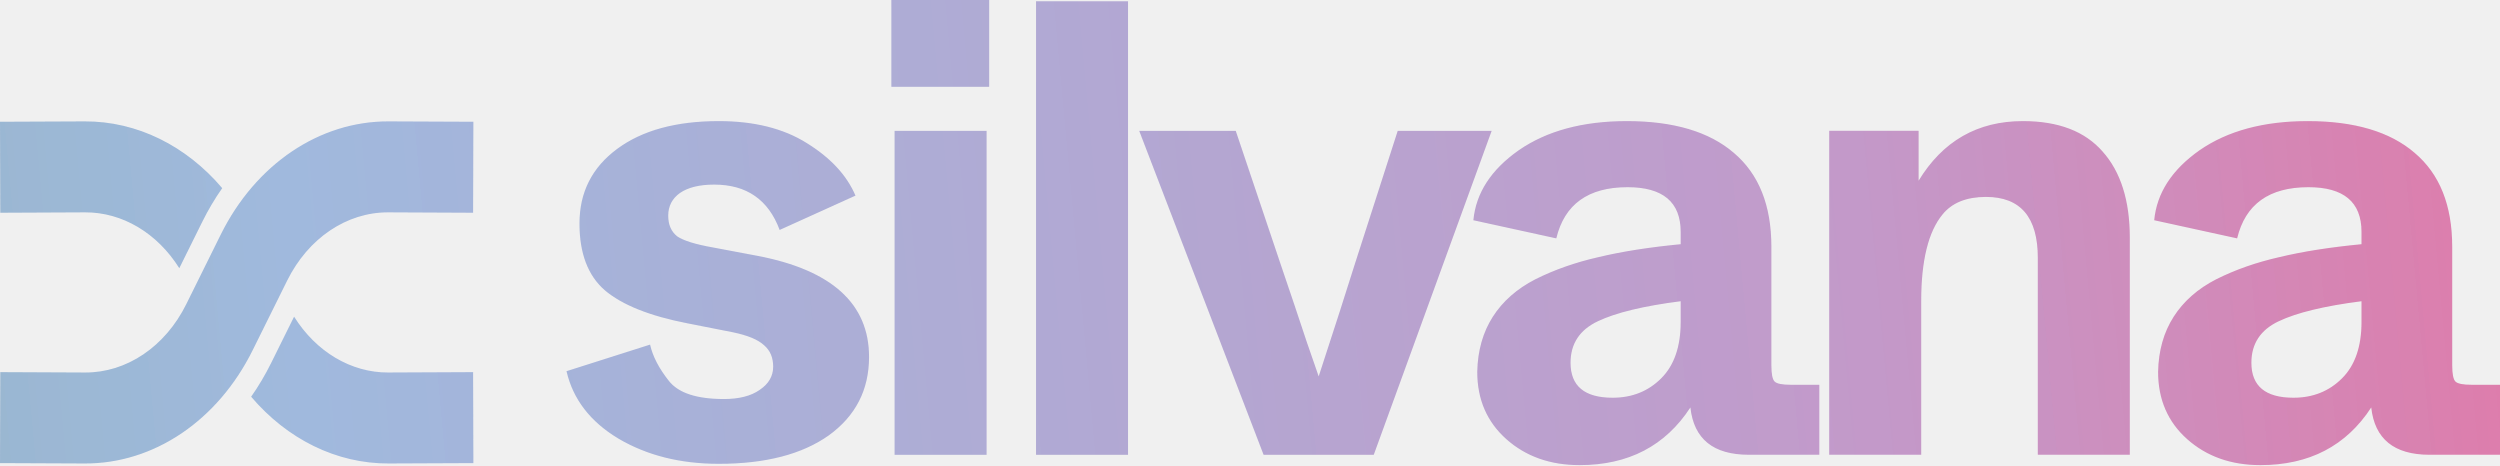
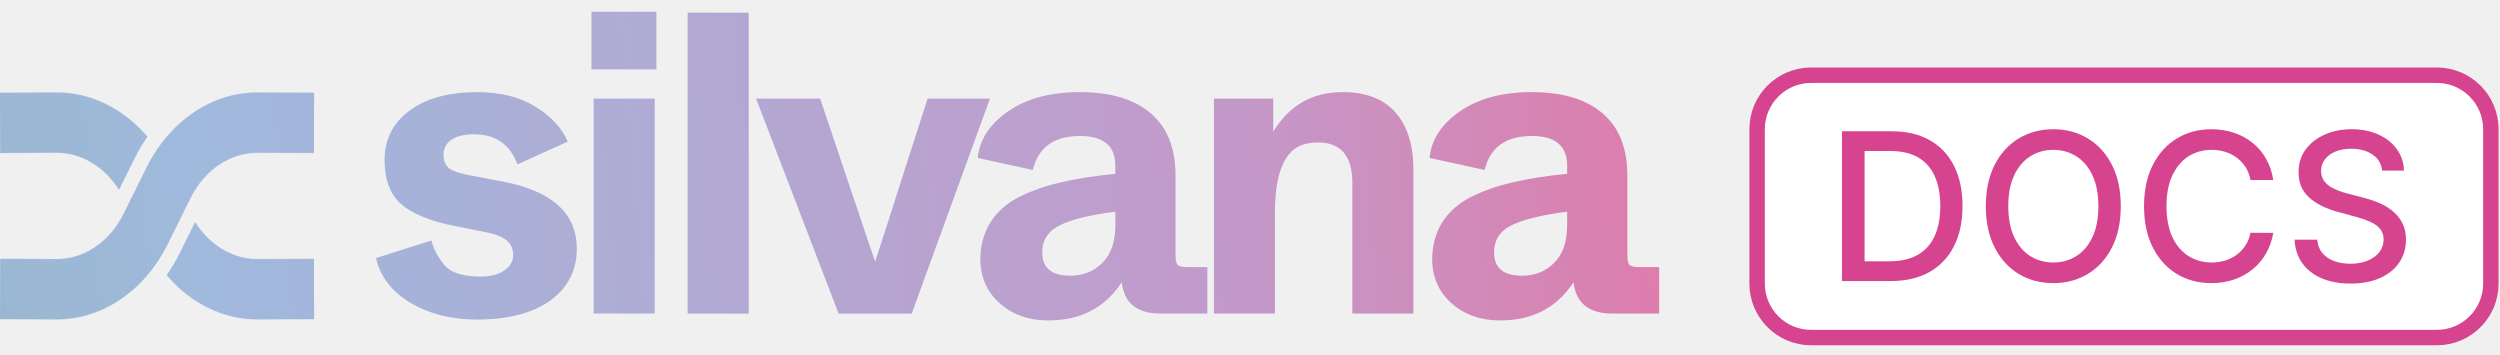
- <svg xmlns="http://www.w3.org/2000/svg" width="129" height="24" viewBox="0 0 129 24" fill="none">
-   <path fill-rule="evenodd" clip-rule="evenodd" d="M45.994 0V4.479H51.041V0H45.994ZM46.161 6.753V23.467H50.908V6.753H46.161ZM53.46 23.468V0.067H58.207V23.468H53.46ZM76.226 19.186C76.249 18.094 76.516 17.147 77.029 16.345C77.541 15.543 78.277 14.896 79.235 14.406C80.216 13.916 81.296 13.537 82.478 13.269C83.681 12.98 85.096 12.757 86.723 12.601V11.966C86.723 10.428 85.809 9.659 83.982 9.659C81.954 9.659 80.728 10.539 80.305 12.3L76.026 11.364C76.159 9.96 76.939 8.756 78.366 7.754C79.814 6.751 81.675 6.249 83.948 6.249C86.355 6.249 88.194 6.795 89.464 7.887C90.757 8.979 91.403 10.595 91.403 12.735V18.852C91.403 19.298 91.459 19.576 91.57 19.688C91.681 19.799 91.96 19.855 92.406 19.855H93.877V23.465H90.233C88.406 23.465 87.403 22.652 87.224 21.025C85.932 23.008 84.026 24 81.508 24C79.993 24 78.734 23.554 77.731 22.663C76.728 21.771 76.226 20.613 76.226 19.186ZM86.723 16.612V15.543C84.806 15.788 83.38 16.133 82.444 16.579C81.508 17.024 81.04 17.738 81.04 18.718C81.04 19.922 81.764 20.523 83.213 20.523C84.216 20.523 85.052 20.189 85.72 19.52C86.389 18.852 86.723 17.883 86.723 16.612ZM94.387 6.751V23.465H99.134V15.543C99.134 13.448 99.501 11.954 100.237 11.063C100.727 10.461 101.474 10.161 102.477 10.161C104.259 10.161 105.151 11.208 105.151 13.303V23.465H109.898V12.267C109.898 10.35 109.43 8.868 108.494 7.82C107.58 6.773 106.21 6.249 104.382 6.249C102.042 6.249 100.248 7.274 99 9.325V6.751H94.387ZM112.16 16.345C111.647 17.147 111.38 18.094 111.358 19.186C111.358 20.613 111.859 21.771 112.862 22.663C113.865 23.554 115.124 24 116.639 24C119.158 24 121.063 23.008 122.356 21.025C122.534 22.652 123.537 23.465 125.364 23.465H129.008V19.855H127.537C127.092 19.855 126.813 19.799 126.701 19.688C126.59 19.576 126.534 19.298 126.534 18.852V12.735C126.534 10.595 125.888 8.979 124.595 7.887C123.325 6.795 121.487 6.249 119.08 6.249C116.807 6.249 114.946 6.751 113.497 7.754C112.071 8.756 111.291 9.96 111.157 11.364L115.436 12.3C115.859 10.539 117.085 9.659 119.113 9.659C120.941 9.659 121.854 10.428 121.854 11.966V12.601C120.227 12.757 118.812 12.98 117.609 13.269C116.428 13.537 115.347 13.916 114.366 14.406C113.408 14.896 112.673 15.543 112.16 16.345ZM121.854 15.543V16.612C121.854 17.883 121.52 18.852 120.851 19.52C120.183 20.189 119.347 20.523 118.344 20.523C116.896 20.523 116.171 19.922 116.171 18.718C116.171 17.738 116.639 17.024 117.575 16.579C118.511 16.133 119.938 15.788 121.854 15.543ZM58.784 6.753L65.202 23.468H70.885L76.969 6.753H72.122L69.916 13.606C69.492 14.966 68.868 16.904 68.044 19.423C67.62 18.219 67.208 17.005 66.807 15.779L66.071 13.606L63.765 6.753H58.784ZM29.232 19.153L33.544 17.782C33.678 18.384 34.001 19.008 34.514 19.654C35.004 20.278 35.951 20.59 37.355 20.59C38.135 20.59 38.748 20.434 39.194 20.122C39.662 19.81 39.896 19.409 39.896 18.919C39.896 18.451 39.74 18.083 39.428 17.816C39.116 17.526 38.581 17.303 37.823 17.147L35.45 16.679C33.511 16.3 32.096 15.732 31.204 14.974C30.335 14.216 29.901 13.069 29.901 11.531C29.901 9.926 30.547 8.645 31.84 7.687C33.132 6.728 34.882 6.249 37.088 6.249C38.915 6.249 40.431 6.628 41.634 7.386C42.86 8.144 43.696 9.046 44.142 10.094L40.23 11.865C39.651 10.305 38.525 9.525 36.854 9.525C36.096 9.525 35.506 9.67 35.082 9.96C34.681 10.25 34.48 10.64 34.48 11.13C34.48 11.598 34.636 11.954 34.949 12.2C35.283 12.422 35.896 12.612 36.787 12.768L39.094 13.203C42.927 13.938 44.843 15.676 44.843 18.417C44.843 20.111 44.153 21.459 42.771 22.462C41.389 23.443 39.495 23.933 37.088 23.933C35.105 23.933 33.377 23.499 31.907 22.629C30.458 21.76 29.567 20.601 29.232 19.153ZM4.375 6.264C7.067 6.252 9.608 7.52 11.466 9.708C11.087 10.248 10.742 10.829 10.437 11.446L9.252 13.838C8.119 12.031 6.318 10.949 4.39 10.957L0.015 10.977L0 6.283L4.375 6.264ZM20.051 6.264C16.489 6.248 13.19 8.474 11.39 12.106L9.609 15.701C8.524 17.89 6.536 19.231 4.39 19.222L0.015 19.202L4.88731e-06 23.896L4.375 23.915C7.937 23.931 11.236 21.705 13.036 18.073L14.818 14.478C15.902 12.289 17.89 10.948 20.036 10.957L24.412 10.977L24.426 6.283L20.051 6.264ZM15.175 16.341L13.99 18.733C13.684 19.35 13.339 19.931 12.96 20.471C14.818 22.659 17.36 23.927 20.051 23.915L24.426 23.896L24.412 19.202L20.036 19.222C18.108 19.23 16.307 18.148 15.175 16.341Z" fill="url(#paint0_linear_128_268)" />
+ <svg xmlns="http://www.w3.org/2000/svg" width="162" height="23" viewBox="0 0 162 23" fill="none">
+   <path fill-rule="evenodd" clip-rule="evenodd" d="M38.33 0.763V4.496H42.536V0.763H38.33ZM38.469 6.391V20.319H42.425V6.391H38.469ZM44.56 20.32V0.82H48.516V20.32H44.56ZM63.526 16.752C63.545 15.842 63.768 15.053 64.195 14.384C64.622 13.715 65.235 13.177 66.034 12.768C66.851 12.36 67.751 12.044 68.736 11.821C69.739 11.58 70.918 11.394 72.274 11.264V10.735C72.274 9.453 71.512 8.812 69.989 8.812C68.299 8.812 67.278 9.546 66.925 11.013L63.359 10.233C63.471 9.063 64.121 8.06 65.309 7.225C66.516 6.389 68.067 5.971 69.962 5.971C71.967 5.971 73.499 6.426 74.558 7.336C75.635 8.246 76.174 9.592 76.174 11.375V16.473C76.174 16.845 76.22 17.077 76.313 17.17C76.406 17.262 76.638 17.309 77.01 17.309H78.235V20.317H75.199C73.676 20.317 72.84 19.64 72.692 18.284C71.614 19.937 70.027 20.763 67.928 20.763C66.665 20.763 65.616 20.392 64.78 19.649C63.944 18.906 63.526 17.94 63.526 16.752ZM72.274 14.607V13.715C70.677 13.92 69.488 14.207 68.708 14.579C67.928 14.95 67.538 15.545 67.538 16.362C67.538 17.365 68.141 17.866 69.349 17.866C70.184 17.866 70.881 17.587 71.438 17.03C71.995 16.473 72.274 15.665 72.274 14.607ZM78.662 6.389V20.317H82.618V13.715C82.618 11.97 82.924 10.725 83.537 9.982C83.946 9.481 84.568 9.23 85.404 9.23C86.889 9.23 87.632 10.103 87.632 11.849V20.317H91.588V10.985C91.588 9.388 91.198 8.153 90.418 7.28C89.656 6.407 88.514 5.971 86.992 5.971C85.041 5.971 83.546 6.825 82.506 8.534V6.389H78.662ZM93.472 14.384C93.045 15.053 92.822 15.842 92.804 16.752C92.804 17.94 93.222 18.906 94.057 19.649C94.893 20.392 95.942 20.763 97.205 20.763C99.304 20.763 100.892 19.937 101.969 18.284C102.117 19.64 102.953 20.317 104.476 20.317H107.513V17.309H106.287C105.915 17.309 105.683 17.262 105.59 17.17C105.498 17.077 105.451 16.845 105.451 16.473V11.375C105.451 9.592 104.913 8.246 103.835 7.336C102.777 6.426 101.245 5.971 99.239 5.971C97.345 5.971 95.794 6.389 94.587 7.225C93.398 8.06 92.748 9.063 92.637 10.233L96.203 11.013C96.555 9.546 97.577 8.812 99.267 8.812C100.79 8.812 101.551 9.453 101.551 10.735V11.264C100.195 11.394 99.016 11.58 98.013 11.821C97.029 12.044 96.128 12.36 95.311 12.768C94.512 13.177 93.9 13.715 93.472 14.384ZM101.551 13.715V14.607C101.551 15.665 101.272 16.473 100.715 17.03C100.158 17.587 99.462 17.866 98.626 17.866C97.419 17.866 96.815 17.365 96.815 16.362C96.815 15.545 97.205 14.95 97.985 14.579C98.765 14.207 99.954 13.92 101.551 13.715ZM48.994 6.391L54.343 20.32H59.078L64.148 6.391H60.109L58.271 12.102C57.918 13.235 57.398 14.85 56.711 16.949C56.358 15.946 56.014 14.934 55.68 13.912L55.067 12.102L53.145 6.391H48.994ZM24.365 16.724L27.959 15.582C28.07 16.083 28.34 16.603 28.767 17.142C29.175 17.662 29.965 17.922 31.135 17.922C31.785 17.922 32.295 17.792 32.667 17.532C33.057 17.272 33.252 16.938 33.252 16.529C33.252 16.139 33.122 15.832 32.862 15.61C32.602 15.368 32.156 15.182 31.525 15.053L29.547 14.662C27.931 14.347 26.752 13.873 26.009 13.242C25.285 12.61 24.922 11.654 24.922 10.373C24.922 9.035 25.461 7.967 26.538 7.169C27.615 6.37 29.073 5.971 30.912 5.971C32.435 5.971 33.697 6.287 34.7 6.918C35.722 7.55 36.418 8.302 36.79 9.175L33.53 10.651C33.047 9.351 32.11 8.701 30.717 8.701C30.085 8.701 29.593 8.822 29.24 9.063C28.906 9.305 28.739 9.63 28.739 10.038C28.739 10.428 28.869 10.725 29.129 10.93C29.407 11.115 29.918 11.273 30.661 11.403L32.583 11.765C35.778 12.378 37.375 13.827 37.375 16.111C37.375 17.523 36.799 18.646 35.648 19.482C34.496 20.299 32.917 20.707 30.912 20.707C29.259 20.707 27.82 20.345 26.594 19.621C25.387 18.897 24.644 17.931 24.365 16.724ZM3.646 5.983C5.889 5.973 8.007 7.03 9.555 8.853C9.239 9.304 8.952 9.788 8.697 10.302L7.71 12.295C6.766 10.789 5.265 9.887 3.658 9.894L0.012 9.91L0 5.999L3.646 5.983ZM16.709 5.983C13.741 5.97 10.992 7.825 9.492 10.852L8.007 13.848C7.104 15.672 5.447 16.789 3.658 16.781L0.012 16.765L4.07276e-06 20.676L3.646 20.692C6.614 20.706 9.364 18.851 10.863 15.824L12.348 12.828C13.252 11.004 14.908 9.886 16.697 9.894L20.343 9.91L20.355 5.999L16.709 5.983ZM12.646 14.381L11.658 16.374C11.403 16.888 11.116 17.372 10.8 17.823C12.348 19.646 14.466 20.702 16.709 20.692L20.355 20.676L20.343 16.765L16.697 16.781C15.09 16.788 13.589 15.887 12.646 14.381Z" fill="url(#paint0_linear_346_891)" />
  <g style="mix-blend-mode:multiply" opacity="0.2">
-     <path fill-rule="evenodd" clip-rule="evenodd" d="M45.994 0V4.479H51.041V0H45.994ZM46.161 6.753V23.467H50.908V6.753H46.161ZM53.46 23.468V0.067H58.207V23.468H53.46ZM76.226 19.186C76.249 18.094 76.516 17.147 77.029 16.345C77.541 15.543 78.277 14.896 79.235 14.406C80.216 13.916 81.296 13.537 82.478 13.269C83.681 12.98 85.096 12.757 86.723 12.601V11.966C86.723 10.428 85.809 9.659 83.982 9.659C81.954 9.659 80.728 10.539 80.305 12.3L76.026 11.364C76.159 9.96 76.939 8.756 78.366 7.754C79.814 6.751 81.675 6.249 83.948 6.249C86.355 6.249 88.194 6.795 89.464 7.887C90.757 8.979 91.403 10.595 91.403 12.735V18.852C91.403 19.298 91.459 19.576 91.57 19.688C91.681 19.799 91.96 19.855 92.406 19.855H93.877V23.465H90.233C88.406 23.465 87.403 22.652 87.224 21.025C85.932 23.008 84.026 24 81.508 24C79.993 24 78.734 23.554 77.731 22.663C76.728 21.771 76.226 20.613 76.226 19.186ZM86.723 16.612V15.543C84.806 15.788 83.38 16.133 82.444 16.579C81.508 17.024 81.04 17.738 81.04 18.718C81.04 19.922 81.764 20.523 83.213 20.523C84.216 20.523 85.052 20.189 85.72 19.52C86.389 18.852 86.723 17.883 86.723 16.612ZM94.387 6.751V23.465H99.134V15.543C99.134 13.448 99.501 11.954 100.237 11.063C100.727 10.461 101.474 10.161 102.477 10.161C104.259 10.161 105.151 11.208 105.151 13.303V23.465H109.898V12.267C109.898 10.35 109.43 8.868 108.494 7.82C107.58 6.773 106.21 6.249 104.382 6.249C102.042 6.249 100.248 7.274 99 9.325V6.751H94.387ZM112.16 16.345C111.647 17.147 111.38 18.094 111.358 19.186C111.358 20.613 111.859 21.771 112.862 22.663C113.865 23.554 115.124 24 116.639 24C119.158 24 121.063 23.008 122.356 21.025C122.534 22.652 123.537 23.465 125.364 23.465H129.008V19.855H127.537C127.092 19.855 126.813 19.799 126.701 19.688C126.59 19.576 126.534 19.298 126.534 18.852V12.735C126.534 10.595 125.888 8.979 124.595 7.887C123.325 6.795 121.487 6.249 119.08 6.249C116.807 6.249 114.946 6.751 113.497 7.754C112.071 8.756 111.291 9.96 111.157 11.364L115.436 12.3C115.859 10.539 117.085 9.659 119.113 9.659C120.941 9.659 121.854 10.428 121.854 11.966V12.601C120.227 12.757 118.812 12.98 117.609 13.269C116.428 13.537 115.347 13.916 114.366 14.406C113.408 14.896 112.673 15.543 112.16 16.345ZM121.854 15.543V16.612C121.854 17.883 121.52 18.852 120.851 19.52C120.183 20.189 119.347 20.523 118.344 20.523C116.896 20.523 116.171 19.922 116.171 18.718C116.171 17.738 116.639 17.024 117.575 16.579C118.511 16.133 119.938 15.788 121.854 15.543ZM58.784 6.753L65.202 23.468H70.885L76.969 6.753H72.122L69.916 13.606C69.492 14.966 68.868 16.904 68.044 19.423C67.62 18.219 67.208 17.005 66.807 15.779L66.071 13.606L63.765 6.753H58.784ZM29.232 19.153L33.544 17.782C33.678 18.384 34.001 19.008 34.514 19.654C35.004 20.278 35.951 20.59 37.355 20.59C38.135 20.59 38.748 20.434 39.194 20.122C39.662 19.81 39.896 19.409 39.896 18.919C39.896 18.451 39.74 18.083 39.428 17.816C39.116 17.526 38.581 17.303 37.823 17.147L35.45 16.679C33.511 16.3 32.096 15.732 31.204 14.974C30.335 14.216 29.901 13.069 29.901 11.531C29.901 9.926 30.547 8.645 31.84 7.687C33.132 6.728 34.882 6.249 37.088 6.249C38.915 6.249 40.431 6.628 41.634 7.386C42.86 8.144 43.696 9.046 44.142 10.094L40.23 11.865C39.651 10.305 38.525 9.525 36.854 9.525C36.096 9.525 35.506 9.67 35.082 9.96C34.681 10.25 34.48 10.64 34.48 11.13C34.48 11.598 34.636 11.954 34.949 12.2C35.283 12.422 35.896 12.612 36.787 12.768L39.094 13.203C42.927 13.938 44.843 15.676 44.843 18.417C44.843 20.111 44.153 21.459 42.771 22.462C41.389 23.443 39.495 23.933 37.088 23.933C35.105 23.933 33.377 23.499 31.907 22.629C30.458 21.76 29.567 20.601 29.232 19.153ZM4.375 6.264C7.067 6.252 9.608 7.52 11.466 9.708C11.087 10.248 10.742 10.829 10.437 11.446L9.252 13.838C8.119 12.031 6.318 10.949 4.39 10.957L0.015 10.977L0 6.283L4.375 6.264ZM20.051 6.264C16.489 6.248 13.19 8.474 11.39 12.106L9.609 15.701C8.524 17.89 6.536 19.231 4.39 19.222L0.015 19.202L4.88731e-06 23.896L4.375 23.915C7.937 23.931 11.236 21.705 13.036 18.073L14.818 14.478C15.902 12.289 17.89 10.948 20.036 10.957L24.412 10.977L24.426 6.283L20.051 6.264ZM15.175 16.341L13.99 18.733C13.684 19.35 13.339 19.931 12.96 20.471C14.818 22.659 17.36 23.927 20.051 23.915L24.426 23.896L24.412 19.202L20.036 19.222C18.108 19.23 16.307 18.148 15.175 16.341Z" fill="url(#paint1_linear_128_268)" />
+     <path fill-rule="evenodd" clip-rule="evenodd" d="M38.33 0.763V4.496H42.536V0.763H38.33ZM38.469 6.391V20.319H42.425V6.391H38.469ZM44.56 20.32V0.82H48.516V20.32H44.56ZM63.526 16.752C63.545 15.842 63.768 15.053 64.195 14.384C64.622 13.715 65.235 13.177 66.034 12.768C66.851 12.36 67.751 12.044 68.736 11.821C69.739 11.58 70.918 11.394 72.274 11.264V10.735C72.274 9.453 71.512 8.812 69.989 8.812C68.299 8.812 67.278 9.546 66.925 11.013L63.359 10.233C63.471 9.063 64.121 8.06 65.309 7.225C66.516 6.389 68.067 5.971 69.962 5.971C71.967 5.971 73.499 6.426 74.558 7.336C75.635 8.246 76.174 9.592 76.174 11.375V16.473C76.174 16.845 76.22 17.077 76.313 17.17C76.406 17.262 76.638 17.309 77.01 17.309H78.235V20.317H75.199C73.676 20.317 72.84 19.64 72.692 18.284C71.614 19.937 70.027 20.763 67.928 20.763C66.665 20.763 65.616 20.392 64.78 19.649C63.944 18.906 63.526 17.94 63.526 16.752ZM72.274 14.607V13.715C70.677 13.92 69.488 14.207 68.708 14.579C67.928 14.95 67.538 15.545 67.538 16.362C67.538 17.365 68.141 17.866 69.349 17.866C70.184 17.866 70.881 17.587 71.438 17.03C71.995 16.473 72.274 15.665 72.274 14.607ZM78.662 6.389V20.317H82.618V13.715C82.618 11.97 82.924 10.725 83.537 9.982C83.946 9.481 84.568 9.23 85.404 9.23C86.889 9.23 87.632 10.103 87.632 11.849V20.317H91.588V10.985C91.588 9.388 91.198 8.153 90.418 7.28C89.656 6.407 88.514 5.971 86.992 5.971C85.041 5.971 83.546 6.825 82.506 8.534V6.389H78.662ZM93.472 14.384C93.045 15.053 92.822 15.842 92.804 16.752C92.804 17.94 93.222 18.906 94.057 19.649C94.893 20.392 95.942 20.763 97.205 20.763C99.304 20.763 100.892 19.937 101.969 18.284C102.117 19.64 102.953 20.317 104.476 20.317H107.513V17.309H106.287C105.915 17.309 105.683 17.262 105.59 17.17C105.498 17.077 105.451 16.845 105.451 16.473V11.375C105.451 9.592 104.913 8.246 103.835 7.336C102.777 6.426 101.245 5.971 99.239 5.971C97.345 5.971 95.794 6.389 94.587 7.225C93.398 8.06 92.748 9.063 92.637 10.233L96.203 11.013C96.555 9.546 97.577 8.812 99.267 8.812C100.79 8.812 101.551 9.453 101.551 10.735V11.264C100.195 11.394 99.016 11.58 98.013 11.821C97.029 12.044 96.128 12.36 95.311 12.768C94.512 13.177 93.9 13.715 93.472 14.384ZM101.551 13.715V14.607C101.551 15.665 101.272 16.473 100.715 17.03C100.158 17.587 99.462 17.866 98.626 17.866C97.419 17.866 96.815 17.365 96.815 16.362C96.815 15.545 97.205 14.95 97.985 14.579C98.765 14.207 99.954 13.92 101.551 13.715ZM48.994 6.391L54.343 20.32H59.078L64.148 6.391H60.109L58.271 12.102C57.918 13.235 57.398 14.85 56.711 16.949C56.358 15.946 56.014 14.934 55.68 13.912L55.067 12.102L53.145 6.391H48.994ZM24.365 16.724L27.959 15.582C28.07 16.083 28.34 16.603 28.767 17.142C29.175 17.662 29.965 17.922 31.135 17.922C31.785 17.922 32.295 17.792 32.667 17.532C33.057 17.272 33.252 16.938 33.252 16.529C33.252 16.139 33.122 15.832 32.862 15.61C32.602 15.368 32.156 15.182 31.525 15.053L29.547 14.662C27.931 14.347 26.752 13.873 26.009 13.242C25.285 12.61 24.922 11.654 24.922 10.373C24.922 9.035 25.461 7.967 26.538 7.169C27.615 6.37 29.073 5.971 30.912 5.971C32.435 5.971 33.697 6.287 34.7 6.918C35.722 7.55 36.418 8.302 36.79 9.175L33.53 10.651C33.047 9.351 32.11 8.701 30.717 8.701C30.085 8.701 29.593 8.822 29.24 9.063C28.906 9.305 28.739 9.63 28.739 10.038C28.739 10.428 28.869 10.725 29.129 10.93C29.407 11.115 29.918 11.273 30.661 11.403L32.583 11.765C35.778 12.378 37.375 13.827 37.375 16.111C37.375 17.523 36.799 18.646 35.648 19.482C34.496 20.299 32.917 20.707 30.912 20.707C29.259 20.707 27.82 20.345 26.594 19.621C25.387 18.897 24.644 17.931 24.365 16.724ZM3.646 6.02C5.889 6.01 8.007 7.066 9.555 8.889C9.239 9.34 8.952 9.824 8.697 10.338L7.71 12.331C6.766 10.825 5.265 9.924 3.658 9.931L0.012 9.947L0 6.036L3.646 6.02ZM16.709 6.02C13.741 6.006 10.992 7.861 9.492 10.888L8.007 13.884C7.104 15.708 5.447 16.826 3.658 16.818L0.012 16.802L4.07276e-06 20.713L3.646 20.729C6.614 20.742 9.364 18.887 10.863 15.86L12.348 12.864C13.252 11.04 14.908 9.923 16.697 9.931L20.343 9.947L20.355 6.036L16.709 6.02ZM12.646 14.417L11.658 16.41C11.403 16.924 11.116 17.408 10.8 17.859C12.348 19.682 14.466 20.738 16.709 20.729L20.355 20.713L20.343 16.802L16.697 16.818C15.09 16.825 13.589 15.923 12.646 14.417Z" fill="url(#paint1_linear_346_891)" />
  </g>
+   <rect x="113.861" y="4.874" width="47.547" height="17" rx="3.5" fill="white" />
+   <rect x="113.861" y="4.874" width="47.547" height="17" rx="3.5" stroke="#D6448F" />
+   <path d="M154.363 11.056C154.313 10.608 154.104 10.26 153.738 10.014C153.371 9.764 152.91 9.639 152.354 9.639C151.956 9.639 151.611 9.703 151.32 9.829C151.03 9.952 150.804 10.123 150.643 10.341C150.485 10.556 150.406 10.801 150.406 11.075C150.406 11.306 150.46 11.505 150.567 11.673C150.678 11.84 150.821 11.981 150.998 12.095C151.178 12.205 151.371 12.298 151.576 12.374C151.782 12.447 151.979 12.507 152.169 12.554L153.117 12.801C153.426 12.877 153.744 12.979 154.069 13.109C154.395 13.238 154.696 13.409 154.975 13.62C155.253 13.832 155.477 14.095 155.648 14.407C155.821 14.72 155.908 15.095 155.908 15.53C155.908 16.08 155.766 16.568 155.482 16.995C155.2 17.422 154.791 17.758 154.254 18.004C153.72 18.251 153.074 18.374 152.316 18.374C151.589 18.374 150.96 18.259 150.43 18.028C149.899 17.797 149.483 17.471 149.183 17.047C148.883 16.62 148.717 16.115 148.685 15.53H150.155C150.183 15.881 150.297 16.174 150.496 16.407C150.698 16.638 150.956 16.81 151.268 16.924C151.584 17.034 151.93 17.09 152.306 17.09C152.72 17.09 153.088 17.025 153.411 16.895C153.736 16.763 153.992 16.579 154.178 16.346C154.365 16.109 154.458 15.832 154.458 15.516C154.458 15.229 154.376 14.993 154.211 14.81C154.05 14.627 153.831 14.475 153.553 14.355C153.278 14.235 152.967 14.129 152.619 14.038L151.472 13.725C150.695 13.513 150.079 13.202 149.624 12.791C149.172 12.38 148.946 11.837 148.946 11.161C148.946 10.602 149.098 10.113 149.401 9.696C149.704 9.279 150.115 8.955 150.633 8.725C151.151 8.491 151.736 8.374 152.387 8.374C153.044 8.374 153.624 8.489 154.126 8.72C154.632 8.951 155.03 9.268 155.32 9.673C155.611 10.074 155.763 10.535 155.775 11.056H154.363Z" fill="#D6448F" />
+   <path d="M147.308 11.663H145.829C145.773 11.347 145.667 11.069 145.512 10.829C145.357 10.589 145.168 10.385 144.943 10.218C144.719 10.05 144.468 9.924 144.19 9.839C143.915 9.753 143.622 9.711 143.313 9.711C142.754 9.711 142.253 9.851 141.81 10.132C141.371 10.414 141.024 10.826 140.768 11.369C140.515 11.913 140.389 12.576 140.389 13.36C140.389 14.15 140.515 14.816 140.768 15.36C141.024 15.903 141.373 16.314 141.815 16.592C142.258 16.87 142.755 17.009 143.308 17.009C143.615 17.009 143.905 16.968 144.18 16.886C144.458 16.801 144.709 16.676 144.934 16.512C145.158 16.347 145.348 16.147 145.502 15.91C145.66 15.669 145.769 15.395 145.829 15.085L147.308 15.09C147.229 15.567 147.076 16.006 146.848 16.407C146.624 16.805 146.335 17.15 145.981 17.44C145.63 17.728 145.229 17.951 144.777 18.109C144.325 18.267 143.833 18.346 143.299 18.346C142.458 18.346 141.709 18.147 141.052 17.748C140.395 17.347 139.877 16.774 139.498 16.028C139.122 15.283 138.934 14.393 138.934 13.36C138.934 12.323 139.123 11.434 139.502 10.692C139.882 9.946 140.4 9.374 141.057 8.976C141.714 8.575 142.461 8.374 143.299 8.374C143.814 8.374 144.294 8.448 144.739 8.597C145.188 8.742 145.591 8.957 145.948 9.241C146.305 9.523 146.6 9.867 146.834 10.275C147.068 10.679 147.226 11.142 147.308 11.663Z" fill="#D6448F" />
+   <path d="M137.426 13.36C137.426 14.396 137.236 15.287 136.857 16.033C136.478 16.775 135.958 17.347 135.298 17.748C134.641 18.147 133.893 18.346 133.056 18.346C132.216 18.346 131.465 18.147 130.805 17.748C130.148 17.347 129.63 16.774 129.25 16.028C128.871 15.283 128.682 14.393 128.682 13.36C128.682 12.323 128.871 11.434 129.25 10.692C129.63 9.946 130.148 9.374 130.805 8.976C131.465 8.575 132.216 8.374 133.056 8.374C133.893 8.374 134.641 8.575 135.298 8.976C135.958 9.374 136.478 9.946 136.857 10.692C137.236 11.434 137.426 12.323 137.426 13.36ZM135.976 13.36C135.976 12.57 135.848 11.905 135.592 11.365C135.339 10.821 134.991 10.41 134.549 10.132C134.11 9.851 133.612 9.711 133.056 9.711C132.497 9.711 131.998 9.851 131.559 10.132C131.119 10.41 130.772 10.821 130.516 11.365C130.263 11.905 130.137 12.57 130.137 13.36C130.137 14.15 130.263 14.816 130.516 15.36C130.772 15.9 131.119 16.311 131.559 16.592C131.998 16.87 132.497 17.009 133.056 17.009C133.612 17.009 134.11 16.87 134.549 16.592C134.991 16.311 135.339 15.9 135.592 15.36C135.848 14.816 135.976 14.15 135.976 13.36Z" fill="#D6448F" />
+   <path d="M122.504 18.213H119.361V8.507H122.603C123.554 8.507 124.371 8.701 125.053 9.089C125.736 9.475 126.259 10.029 126.622 10.753C126.988 11.473 127.172 12.338 127.172 13.345C127.172 14.356 126.987 15.225 126.617 15.952C126.251 16.679 125.72 17.238 125.025 17.63C124.33 18.018 123.489 18.213 122.504 18.213ZM120.826 16.933H122.423C123.162 16.933 123.777 16.794 124.267 16.516C124.756 16.235 125.123 15.829 125.366 15.298C125.609 14.764 125.731 14.113 125.731 13.345C125.731 12.584 125.609 11.938 125.366 11.407C125.126 10.876 124.767 10.473 124.29 10.198C123.813 9.924 123.221 9.786 122.513 9.786H120.826V16.933Z" fill="#D6448F" />
  <defs>
-     <linearGradient id="paint0_linear_128_268" x1="-33.45" y1="33.552" x2="225.176" y2="9.767" gradientUnits="userSpaceOnUse">
+     <linearGradient id="paint0_linear_346_891" x1="-27.876" y1="28.723" x2="187.657" y2="8.9" gradientUnits="userSpaceOnUse">
      <stop stop-color="#9BBCC3" />
      <stop offset="0.193" stop-color="#ABC2E2" />
      <stop offset="0.504" stop-color="#CBA5D1" />
      <stop offset="0.745" stop-color="#F8719D" />
      <stop offset="1" stop-color="#FF6192" />
    </linearGradient>
-     <linearGradient id="paint1_linear_128_268" x1="-33.45" y1="33.552" x2="225.176" y2="9.767" gradientUnits="userSpaceOnUse">
+     <linearGradient id="paint1_linear_346_891" x1="-27.876" y1="28.723" x2="187.657" y2="8.9" gradientUnits="userSpaceOnUse">
      <stop stop-color="#9BBCC3" />
      <stop offset="0.193" stop-color="#ABC2E2" />
      <stop offset="0.504" stop-color="#CBA5D1" />
      <stop offset="0.745" stop-color="#F8719D" />
      <stop offset="1" stop-color="#FF6192" />
    </linearGradient>
  </defs>
</svg>
